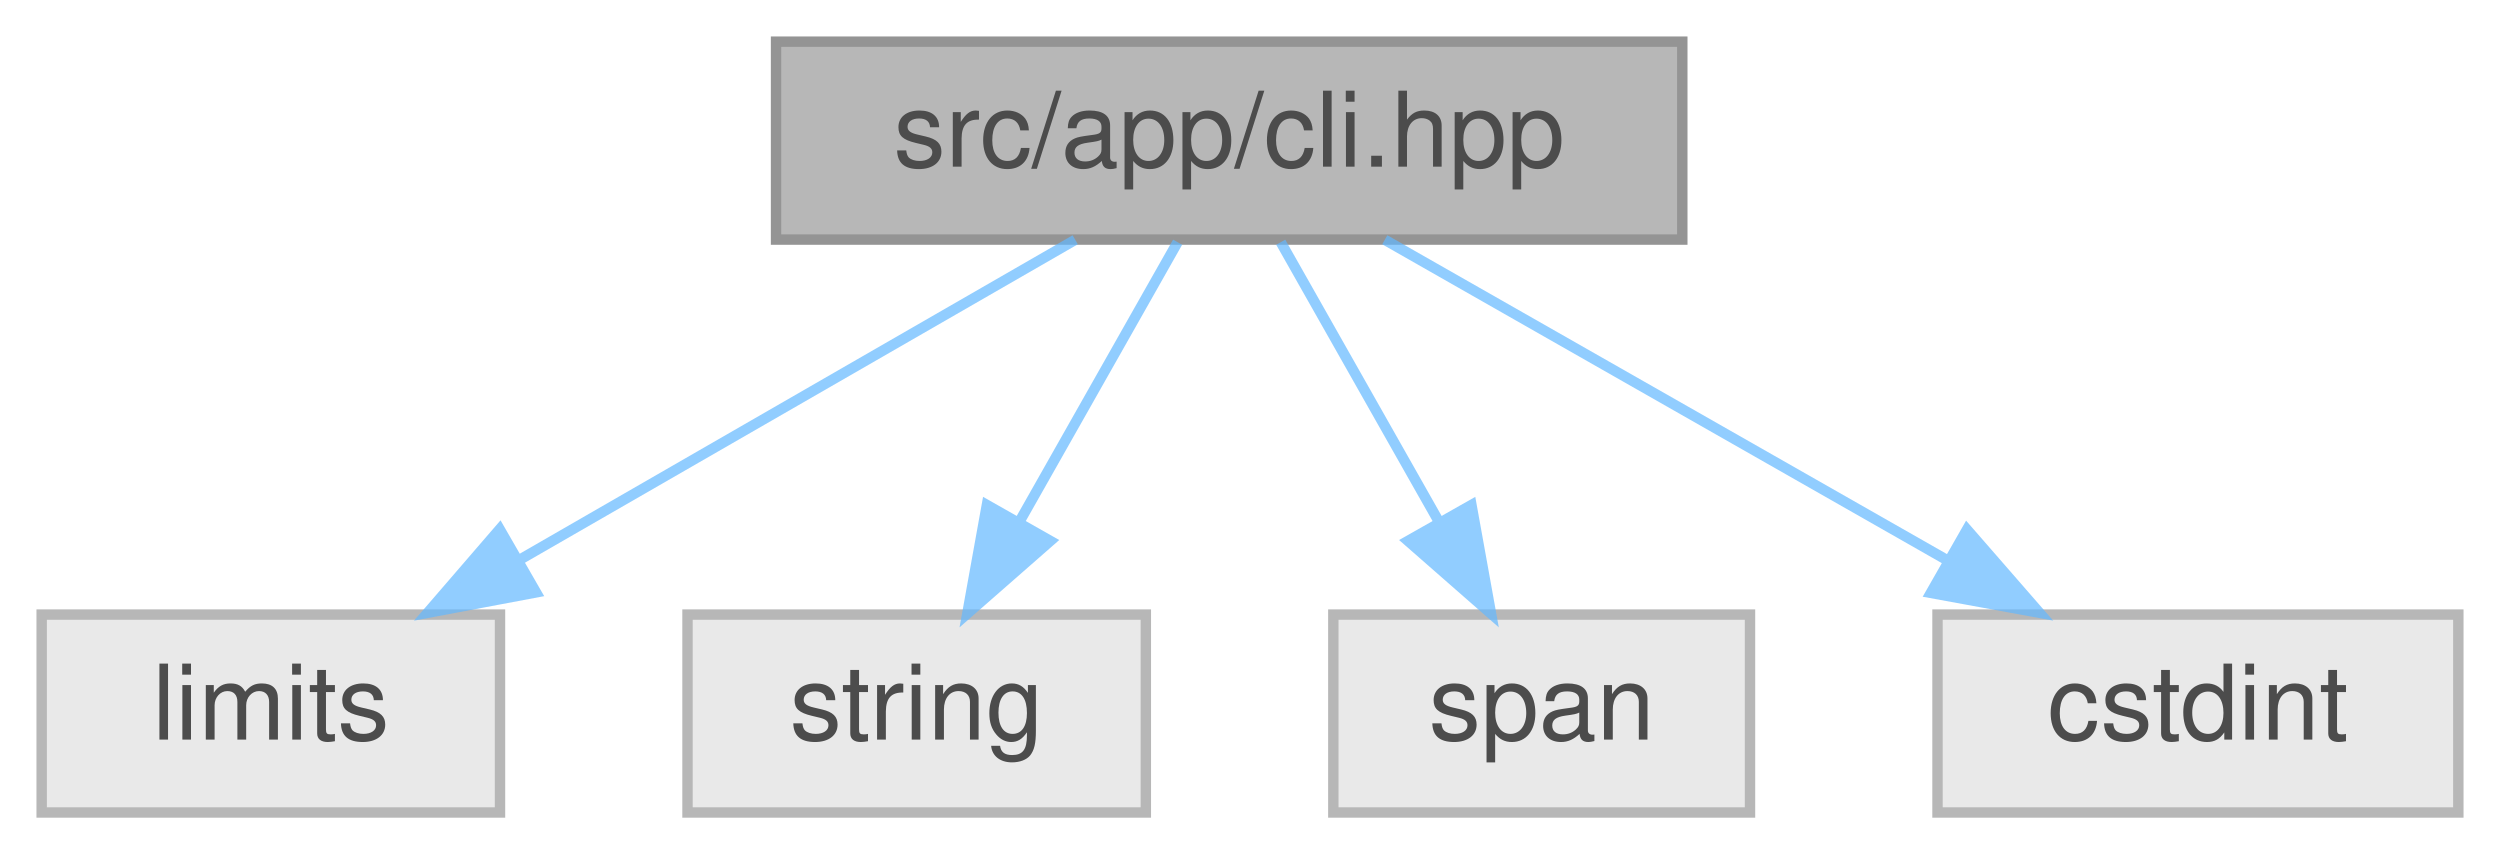
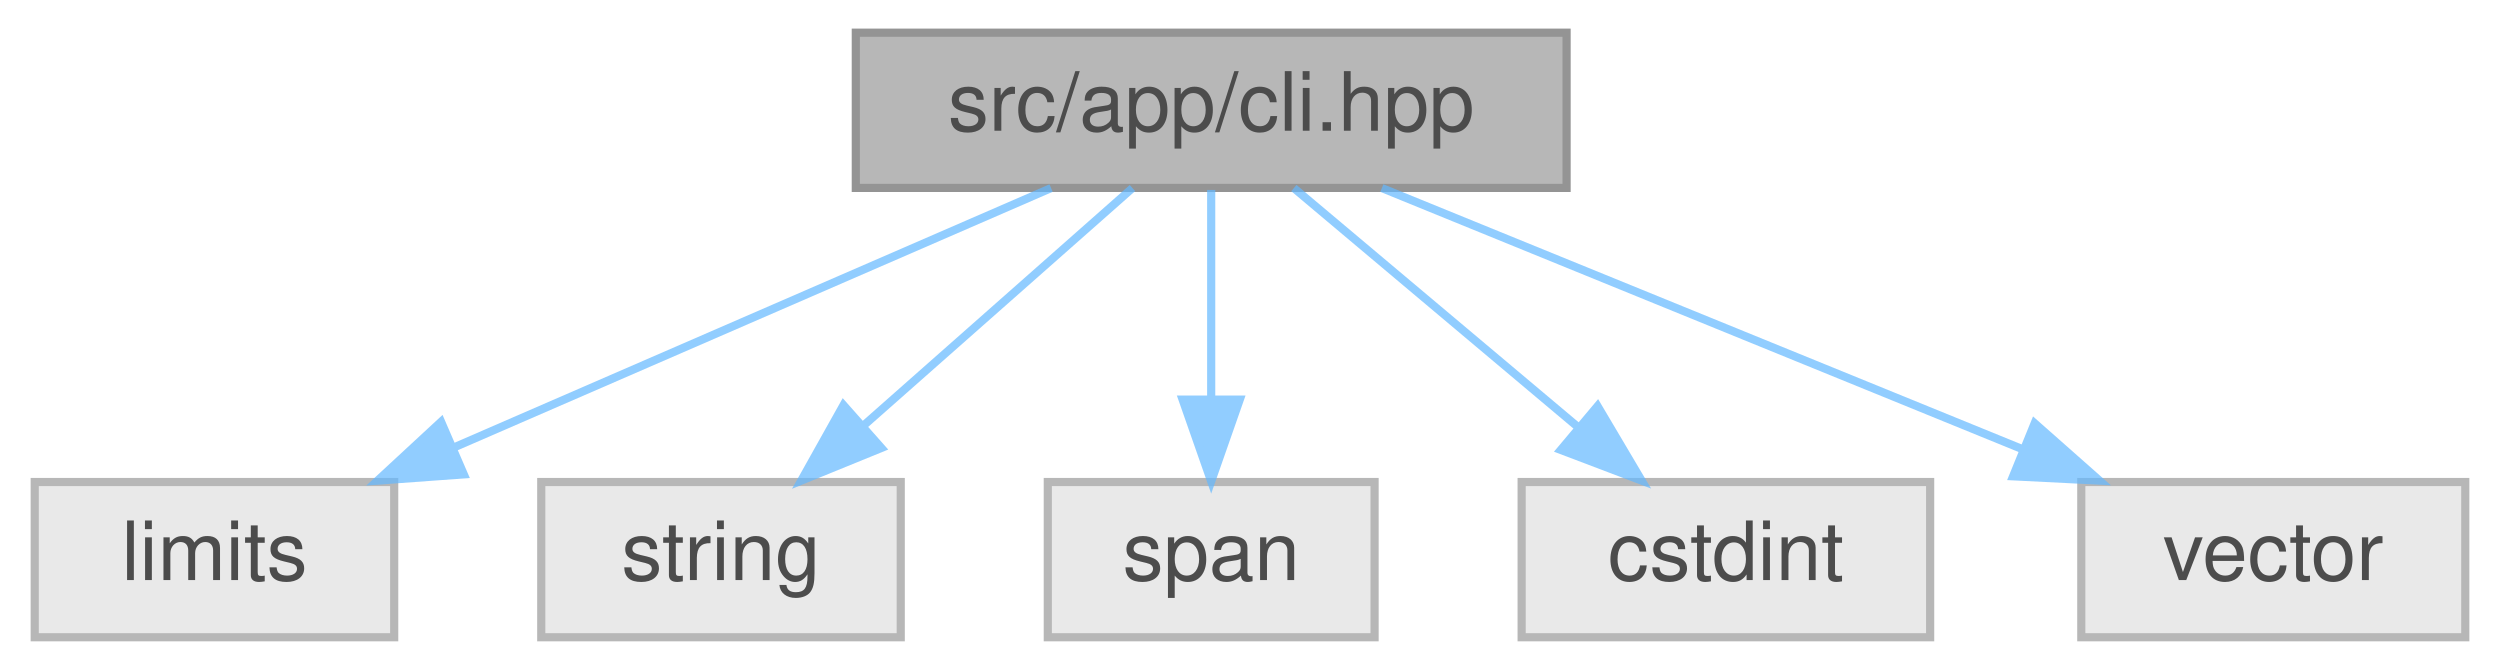
- <svg xmlns="http://www.w3.org/2000/svg" xmlns:xlink="http://www.w3.org/1999/xlink" width="240pt" height="82pt" viewBox="0.00 0.00 240.00 82.00">
+ <svg xmlns="http://www.w3.org/2000/svg" xmlns:xlink="http://www.w3.org/1999/xlink" width="306pt" height="82pt" viewBox="0.00 0.00 305.50 82.00">
  <svg id="main" version="1.1" xml:space="preserve">
    <style type="text/css">
.node, .edge {opacity: 0.7;}
.node.selected, .edge.selected {opacity: 1;}
.edge:hover path { stroke: red; }
.edge:hover polygon { stroke: red; fill: red; }
</style>
    <svg id="graph" class="graph">
      <g id="graph0" class="graph" transform="scale(1 1) rotate(0) translate(4 78)">
        <g id="Node000001" class="node">
          <g id="a_Node000001">
            <a xlink:title=" ">
-               <polygon fill="#999999" stroke="#666666" points="157.5,-74 70.5,-74 70.5,-55 157.5,-55 157.5,-74" />
-               <text text-anchor="middle" x="114" y="-62" font-family="Helvetica,sans-Serif" font-size="10.00">src/app/cli.hpp</text>
+               <polygon fill="#999999" stroke="#666666" points="187.5,-74 100.5,-74 100.5,-55 187.5,-55 187.5,-74" />
+               <text text-anchor="middle" x="144" y="-62" font-family="Helvetica,sans-Serif" font-size="10.00">src/app/cli.hpp</text>
            </a>
          </g>
        </g>
        <g id="Node000002" class="node">
          <g id="a_Node000002">
            <a xlink:title=" ">
              <polygon fill="#e0e0e0" stroke="#999999" points="44,-19 0,-19 0,0 44,0 44,-19" />
              <text text-anchor="middle" x="22" y="-7" font-family="Helvetica,sans-Serif" font-size="10.00">limits</text>
            </a>
          </g>
        </g>
        <g id="edge1_Node000001_Node000002" class="edge">
          <g id="a_edge1_Node000001_Node000002">
            <a xlink:title=" ">
-               <path fill="none" stroke="#63b8ff" d="M99.22,-54.98C84.82,-46.69 62.69,-33.94 45.81,-24.22" />
-               <polygon fill="#63b8ff" stroke="#63b8ff" points="47.46,-21.13 37.05,-19.17 43.97,-27.19 47.46,-21.13" />
+               <path fill="none" stroke="#63b8ff" d="M124.4,-54.98C104.68,-46.42 74.05,-33.11 51.42,-23.28" />
+               <polygon fill="#63b8ff" stroke="#63b8ff" points="52.52,-19.94 41.96,-19.17 49.74,-26.37 52.52,-19.94" />
            </a>
          </g>
        </g>
        <g id="Node000003" class="node">
          <g id="a_Node000003">
            <a xlink:title=" ">
              <polygon fill="#e0e0e0" stroke="#999999" points="106,-19 62,-19 62,0 106,0 106,-19" />
              <text text-anchor="middle" x="84" y="-7" font-family="Helvetica,sans-Serif" font-size="10.00">string</text>
            </a>
          </g>
        </g>
        <g id="edge2_Node000001_Node000003" class="edge">
          <g id="a_edge2_Node000001_Node000003">
            <a xlink:title=" ">
-               <path fill="none" stroke="#63b8ff" d="M109.05,-54.75C104.94,-47.49 98.97,-36.95 93.9,-27.98" />
-               <polygon fill="#63b8ff" stroke="#63b8ff" points="96.83,-26.07 88.86,-19.09 90.74,-29.52 96.83,-26.07" />
+               <path fill="none" stroke="#63b8ff" d="M134.36,-54.98C125.49,-47.15 112.13,-35.34 101.39,-25.86" />
+               <polygon fill="#63b8ff" stroke="#63b8ff" points="103.63,-23.17 93.82,-19.17 98.99,-28.41 103.63,-23.17" />
            </a>
          </g>
        </g>
        <g id="Node000004" class="node">
          <g id="a_Node000004">
            <a xlink:title=" ">
              <polygon fill="#e0e0e0" stroke="#999999" points="164,-19 124,-19 124,0 164,0 164,-19" />
              <text text-anchor="middle" x="144" y="-7" font-family="Helvetica,sans-Serif" font-size="10.00">span</text>
            </a>
          </g>
        </g>
        <g id="edge3_Node000001_Node000004" class="edge">
          <g id="a_edge3_Node000001_Node000004">
            <a xlink:title=" ">
-               <path fill="none" stroke="#63b8ff" d="M118.95,-54.75C123.06,-47.49 129.03,-36.95 134.1,-27.98" />
-               <polygon fill="#63b8ff" stroke="#63b8ff" points="137.26,-29.52 139.14,-19.09 131.17,-26.07 137.26,-29.52" />
+               <path fill="none" stroke="#63b8ff" d="M144,-54.75C144,-47.8 144,-37.85 144,-29.13" />
+               <polygon fill="#63b8ff" stroke="#63b8ff" points="147.5,-29.09 144,-19.09 140.5,-29.09 147.5,-29.09" />
            </a>
          </g>
        </g>
        <g id="Node000005" class="node">
          <g id="a_Node000005">
            <a xlink:title=" ">
              <polygon fill="#e0e0e0" stroke="#999999" points="232,-19 182,-19 182,0 232,0 232,-19" />
              <text text-anchor="middle" x="207" y="-7" font-family="Helvetica,sans-Serif" font-size="10.00">cstdint</text>
            </a>
          </g>
        </g>
        <g id="edge4_Node000001_Node000005" class="edge">
          <g id="a_edge4_Node000001_Node000005">
            <a xlink:title=" ">
-               <path fill="none" stroke="#63b8ff" d="M128.94,-54.98C143.5,-46.69 165.87,-33.94 182.93,-24.22" />
-               <polygon fill="#63b8ff" stroke="#63b8ff" points="184.83,-27.16 191.79,-19.17 181.36,-21.08 184.83,-27.16" />
+               <path fill="none" stroke="#63b8ff" d="M154.12,-54.98C163.44,-47.15 177.47,-35.34 188.74,-25.86" />
+               <polygon fill="#63b8ff" stroke="#63b8ff" points="191.29,-28.29 196.69,-19.17 186.79,-22.93 191.29,-28.29" />
+             </a>
+           </g>
+         </g>
+         <g id="Node000006" class="node">
+           <g id="a_Node000006">
+             <a xlink:title=" ">
+               <polygon fill="#e0e0e0" stroke="#999999" points="297.5,-19 250.5,-19 250.5,0 297.5,0 297.5,-19" />
+               <text text-anchor="middle" x="274" y="-7" font-family="Helvetica,sans-Serif" font-size="10.00">vector</text>
+             </a>
+           </g>
+         </g>
+         <g id="edge5_Node000001_Node000006" class="edge">
+           <g id="a_edge5_Node000001_Node000006">
+             <a xlink:title=" ">
+               <path fill="none" stroke="#63b8ff" d="M164.89,-54.98C186.08,-46.34 219.13,-32.87 243.3,-23.02" />
+               <polygon fill="#63b8ff" stroke="#63b8ff" points="244.79,-26.19 252.73,-19.17 242.15,-19.7 244.79,-26.19" />
            </a>
          </g>
        </g>
      </g>
    </svg>
  </svg>
  <style type="text/css">

[data-mouse-over-selected='false'] { opacity: 0.7; }
[data-mouse-over-selected='true']  { opacity: 1.0; }

</style>
</svg>
